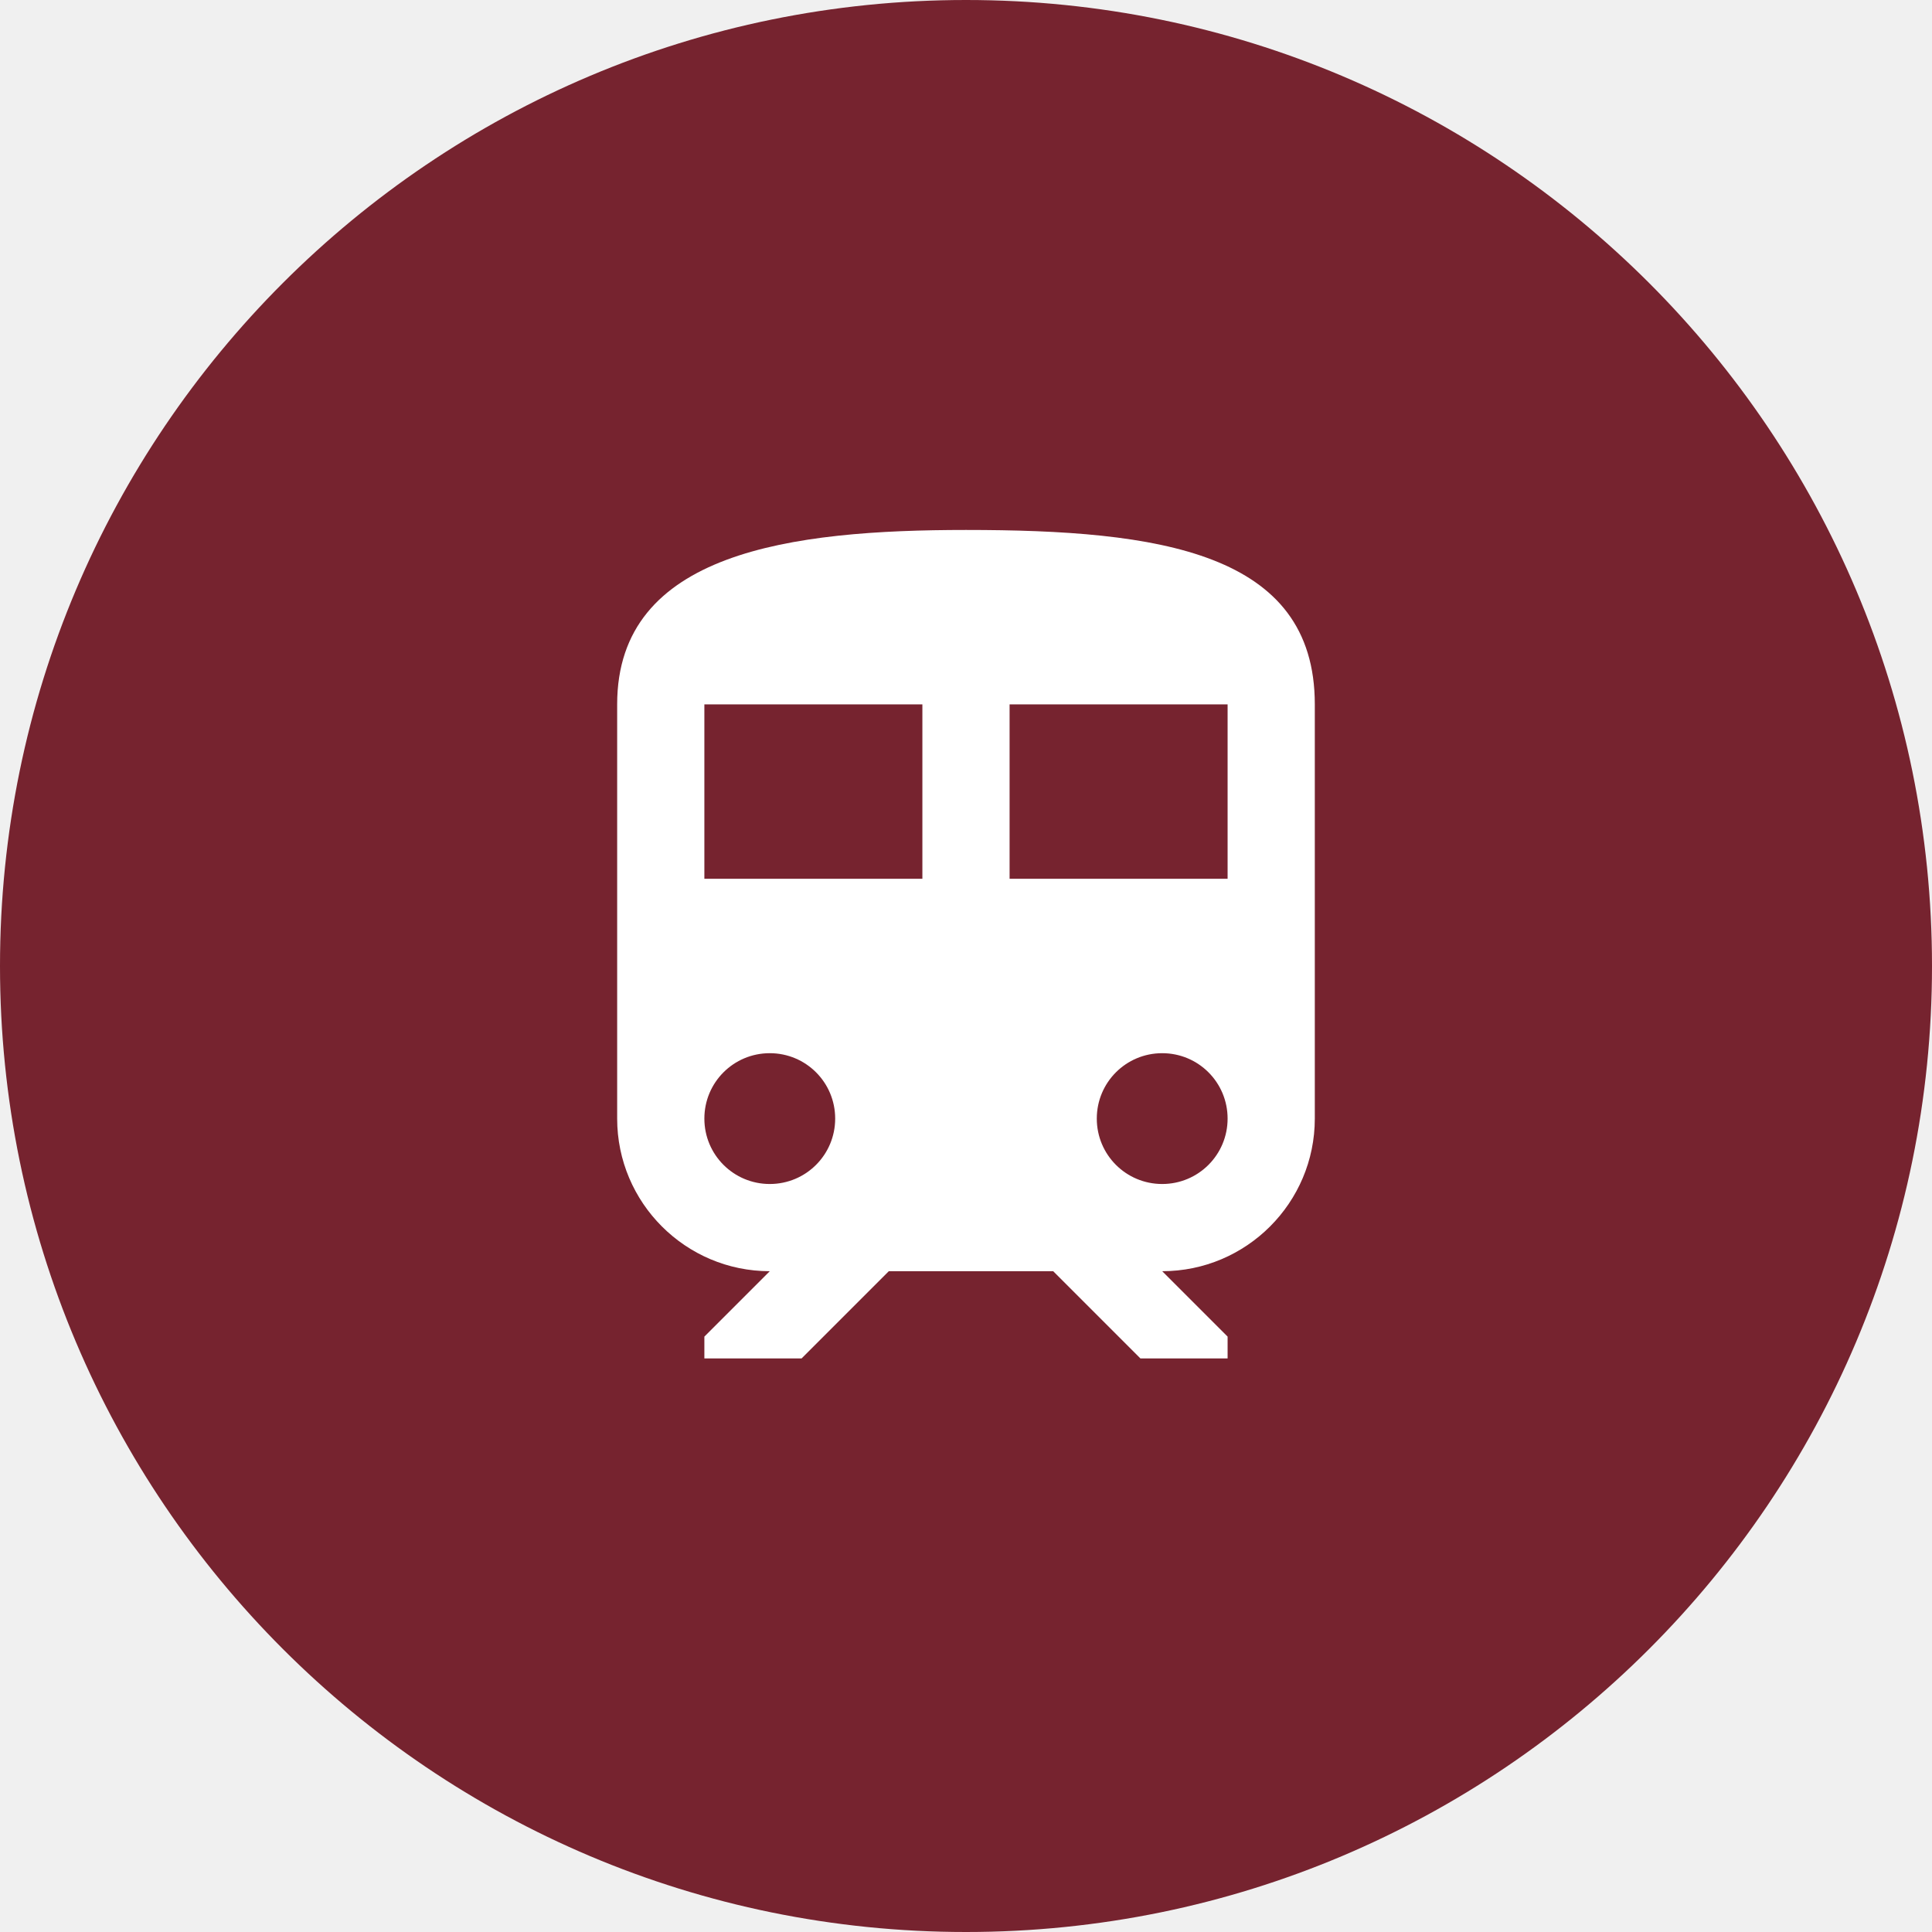
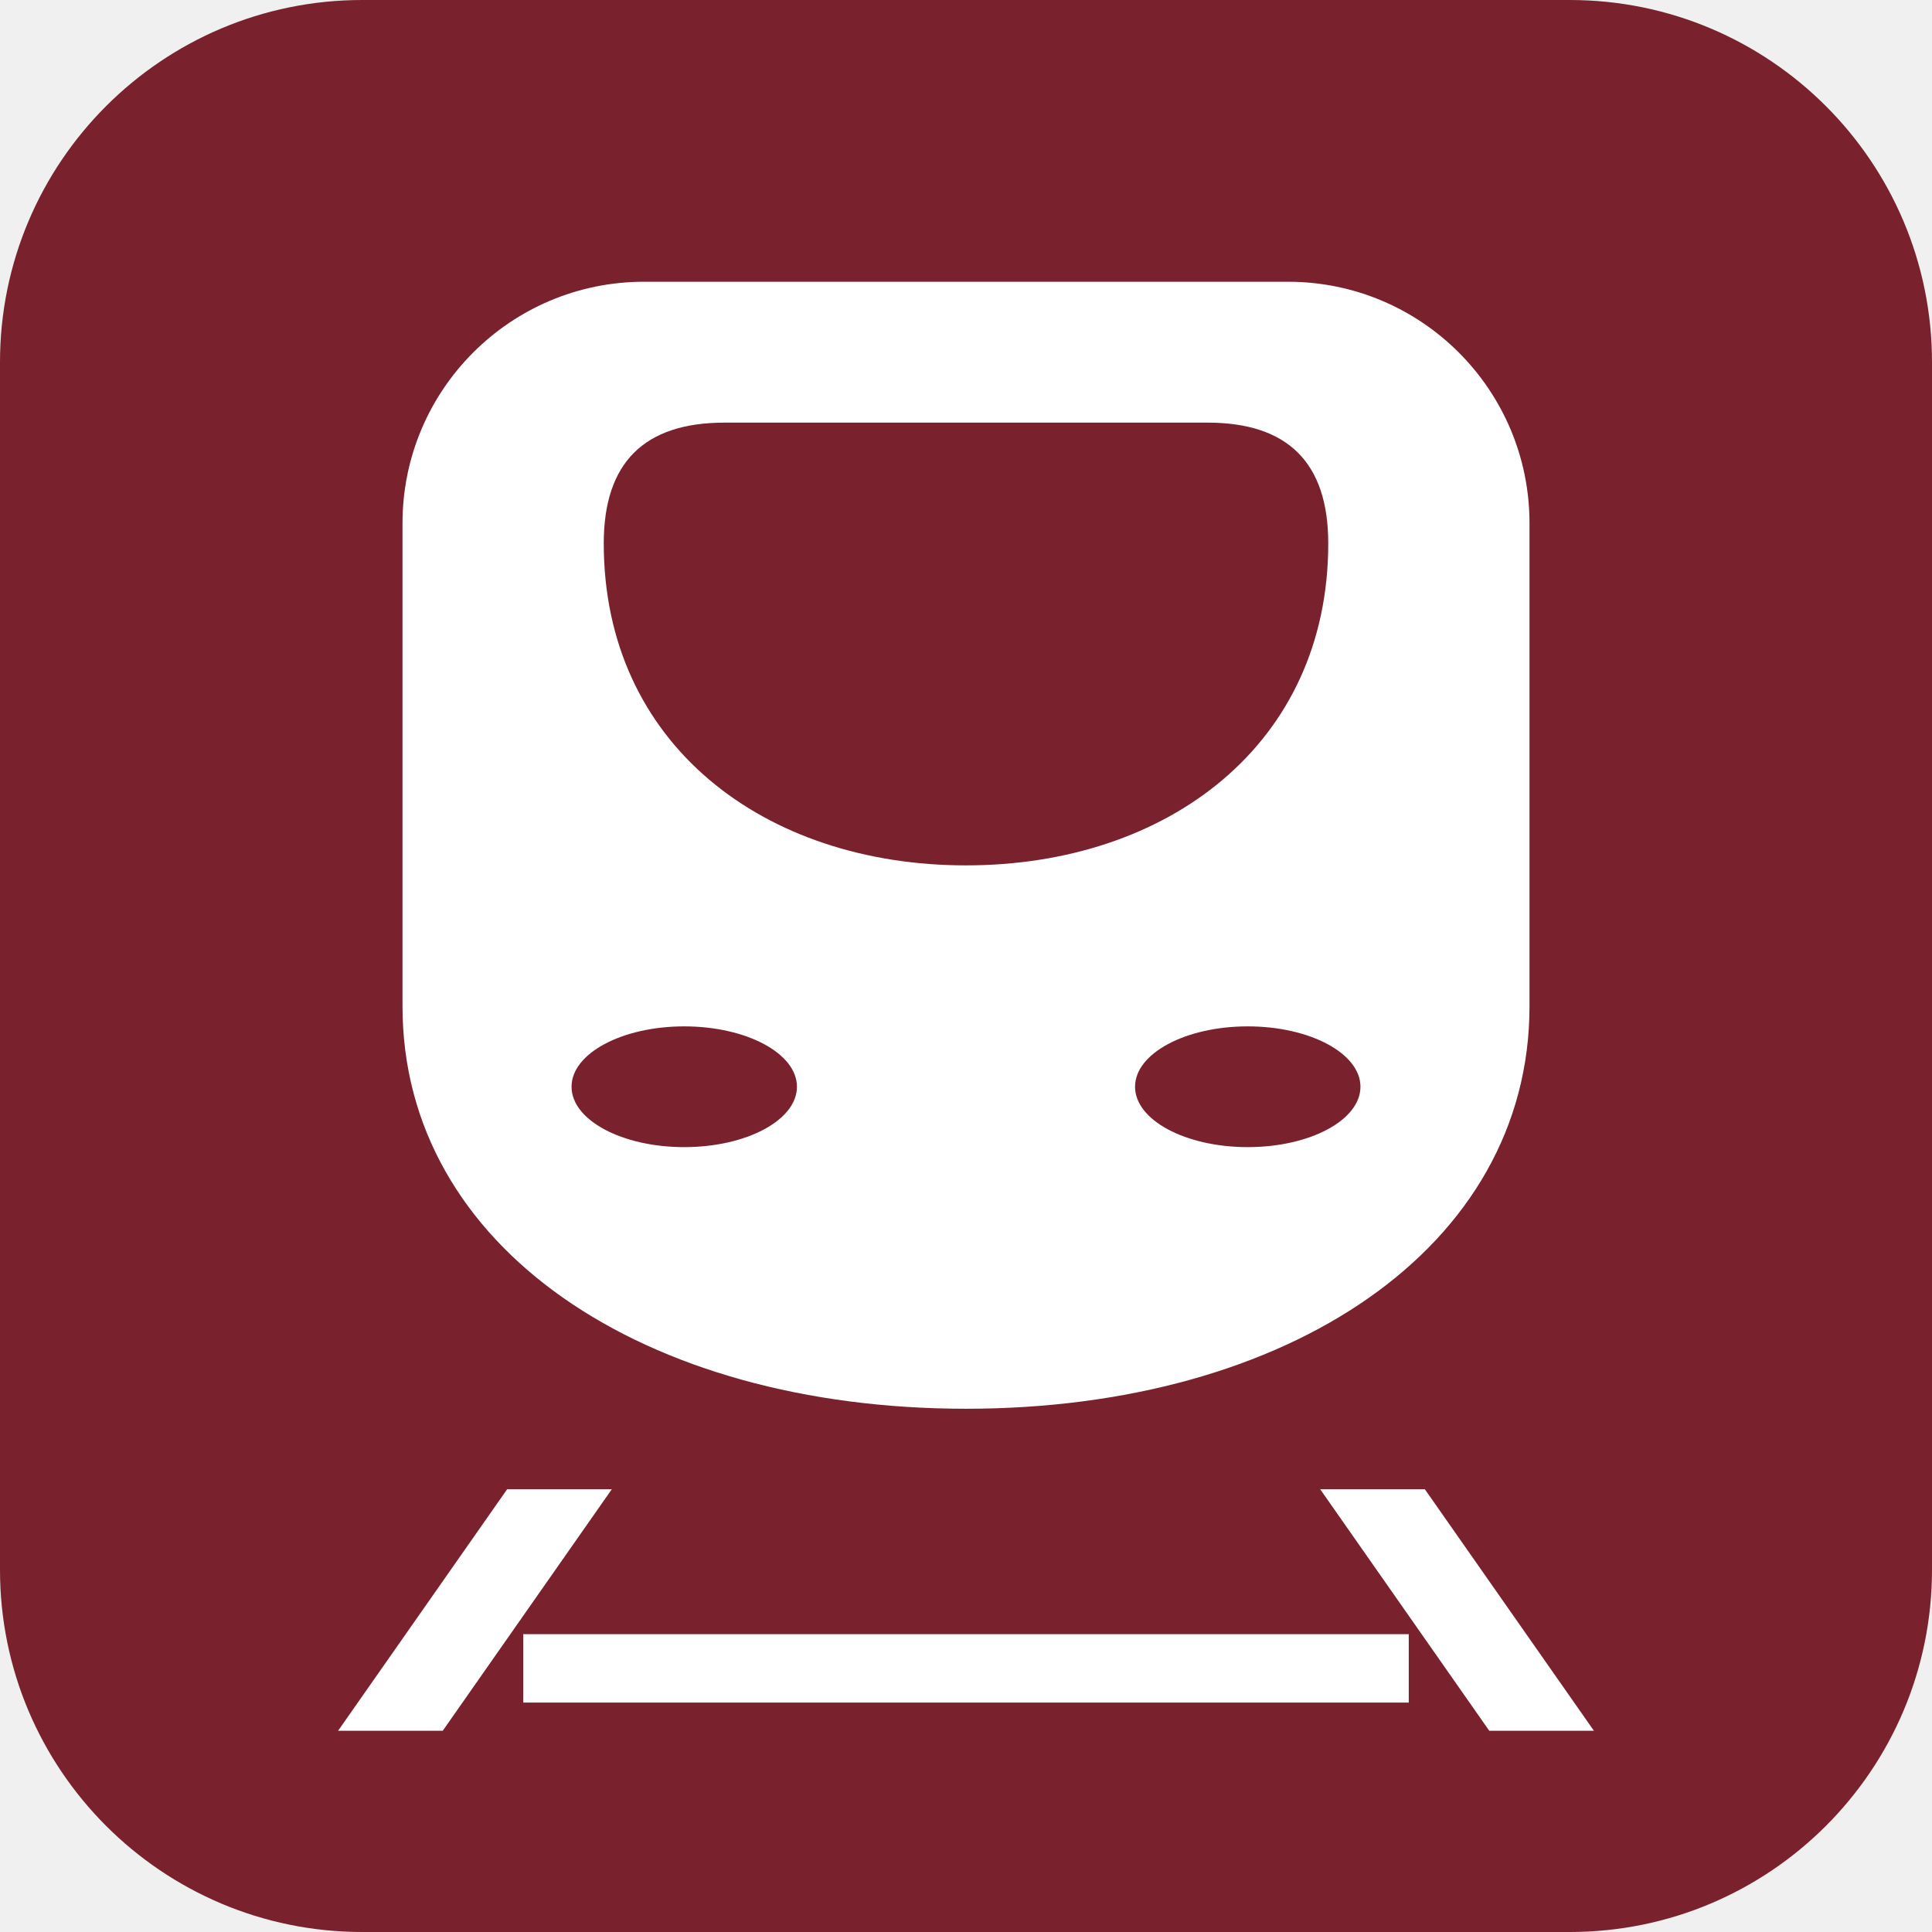
<svg xmlns="http://www.w3.org/2000/svg" viewBox="0 0 48 48" width="48" height="48" role="img" aria-label="LRT Sri Petaling Line">
-   <circle cx="24" cy="24" r="24" fill="#76232F" />
-   <path transform="translate(11 11) scale(1.0833)" fill="#FFFFFF" d="M12 2c-4 0-8 .5-8 4v9.5C4 17.43 5.57 19 7.5 19L6 20.5v.5h2.23l2-2H14l2 2h2v-.5L16.5 19c1.93 0 3.5-1.57 3.5-3.5V6c0-3.5-3.58-4-8-4zM7.5 17c-.83 0-1.5-.67-1.5-1.5S6.67 14 7.5 14s1.5.67 1.5 1.5S8.33 17 7.5 17zm3.5-7H6V6h5v4zm2 0V6h5v4h-5zm3.5 7c-.83 0-1.5-.67-1.5-1.5s.67-1.5 1.5-1.5 1.5.67 1.5 1.5-.67 1.5-1.5 1.5z" />
+   <rect width="48" height="48" rx="9" fill="#7A212E" />
+   <path fill="#FFFFFF" d="M16 7h16a6 6 0 0 1 6 6v12c0 6-6 10-14 10S10 31 10 25V13a6 6 0 0 1 6-6z" />
+   <path fill="#7A212E" d="M15 13.5c0-2 1-3 3-3h12c2 0 3 1 3 3c0 5-4 8-9 8s-9-3-9-8z" />
+   <ellipse cx="17" cy="27" rx="2.8" ry="1.5" fill="#7A212E" />
+   <ellipse cx="31" cy="27" rx="2.8" ry="1.5" fill="#7A212E" />
+   <path fill="#FFFFFF" d="M12.6 37h2.6l-4.2 6H8.4zM32.8 37h2.6l4.2 6h-2.6zM13 40.6h22v1.7H13z" />
</svg>
